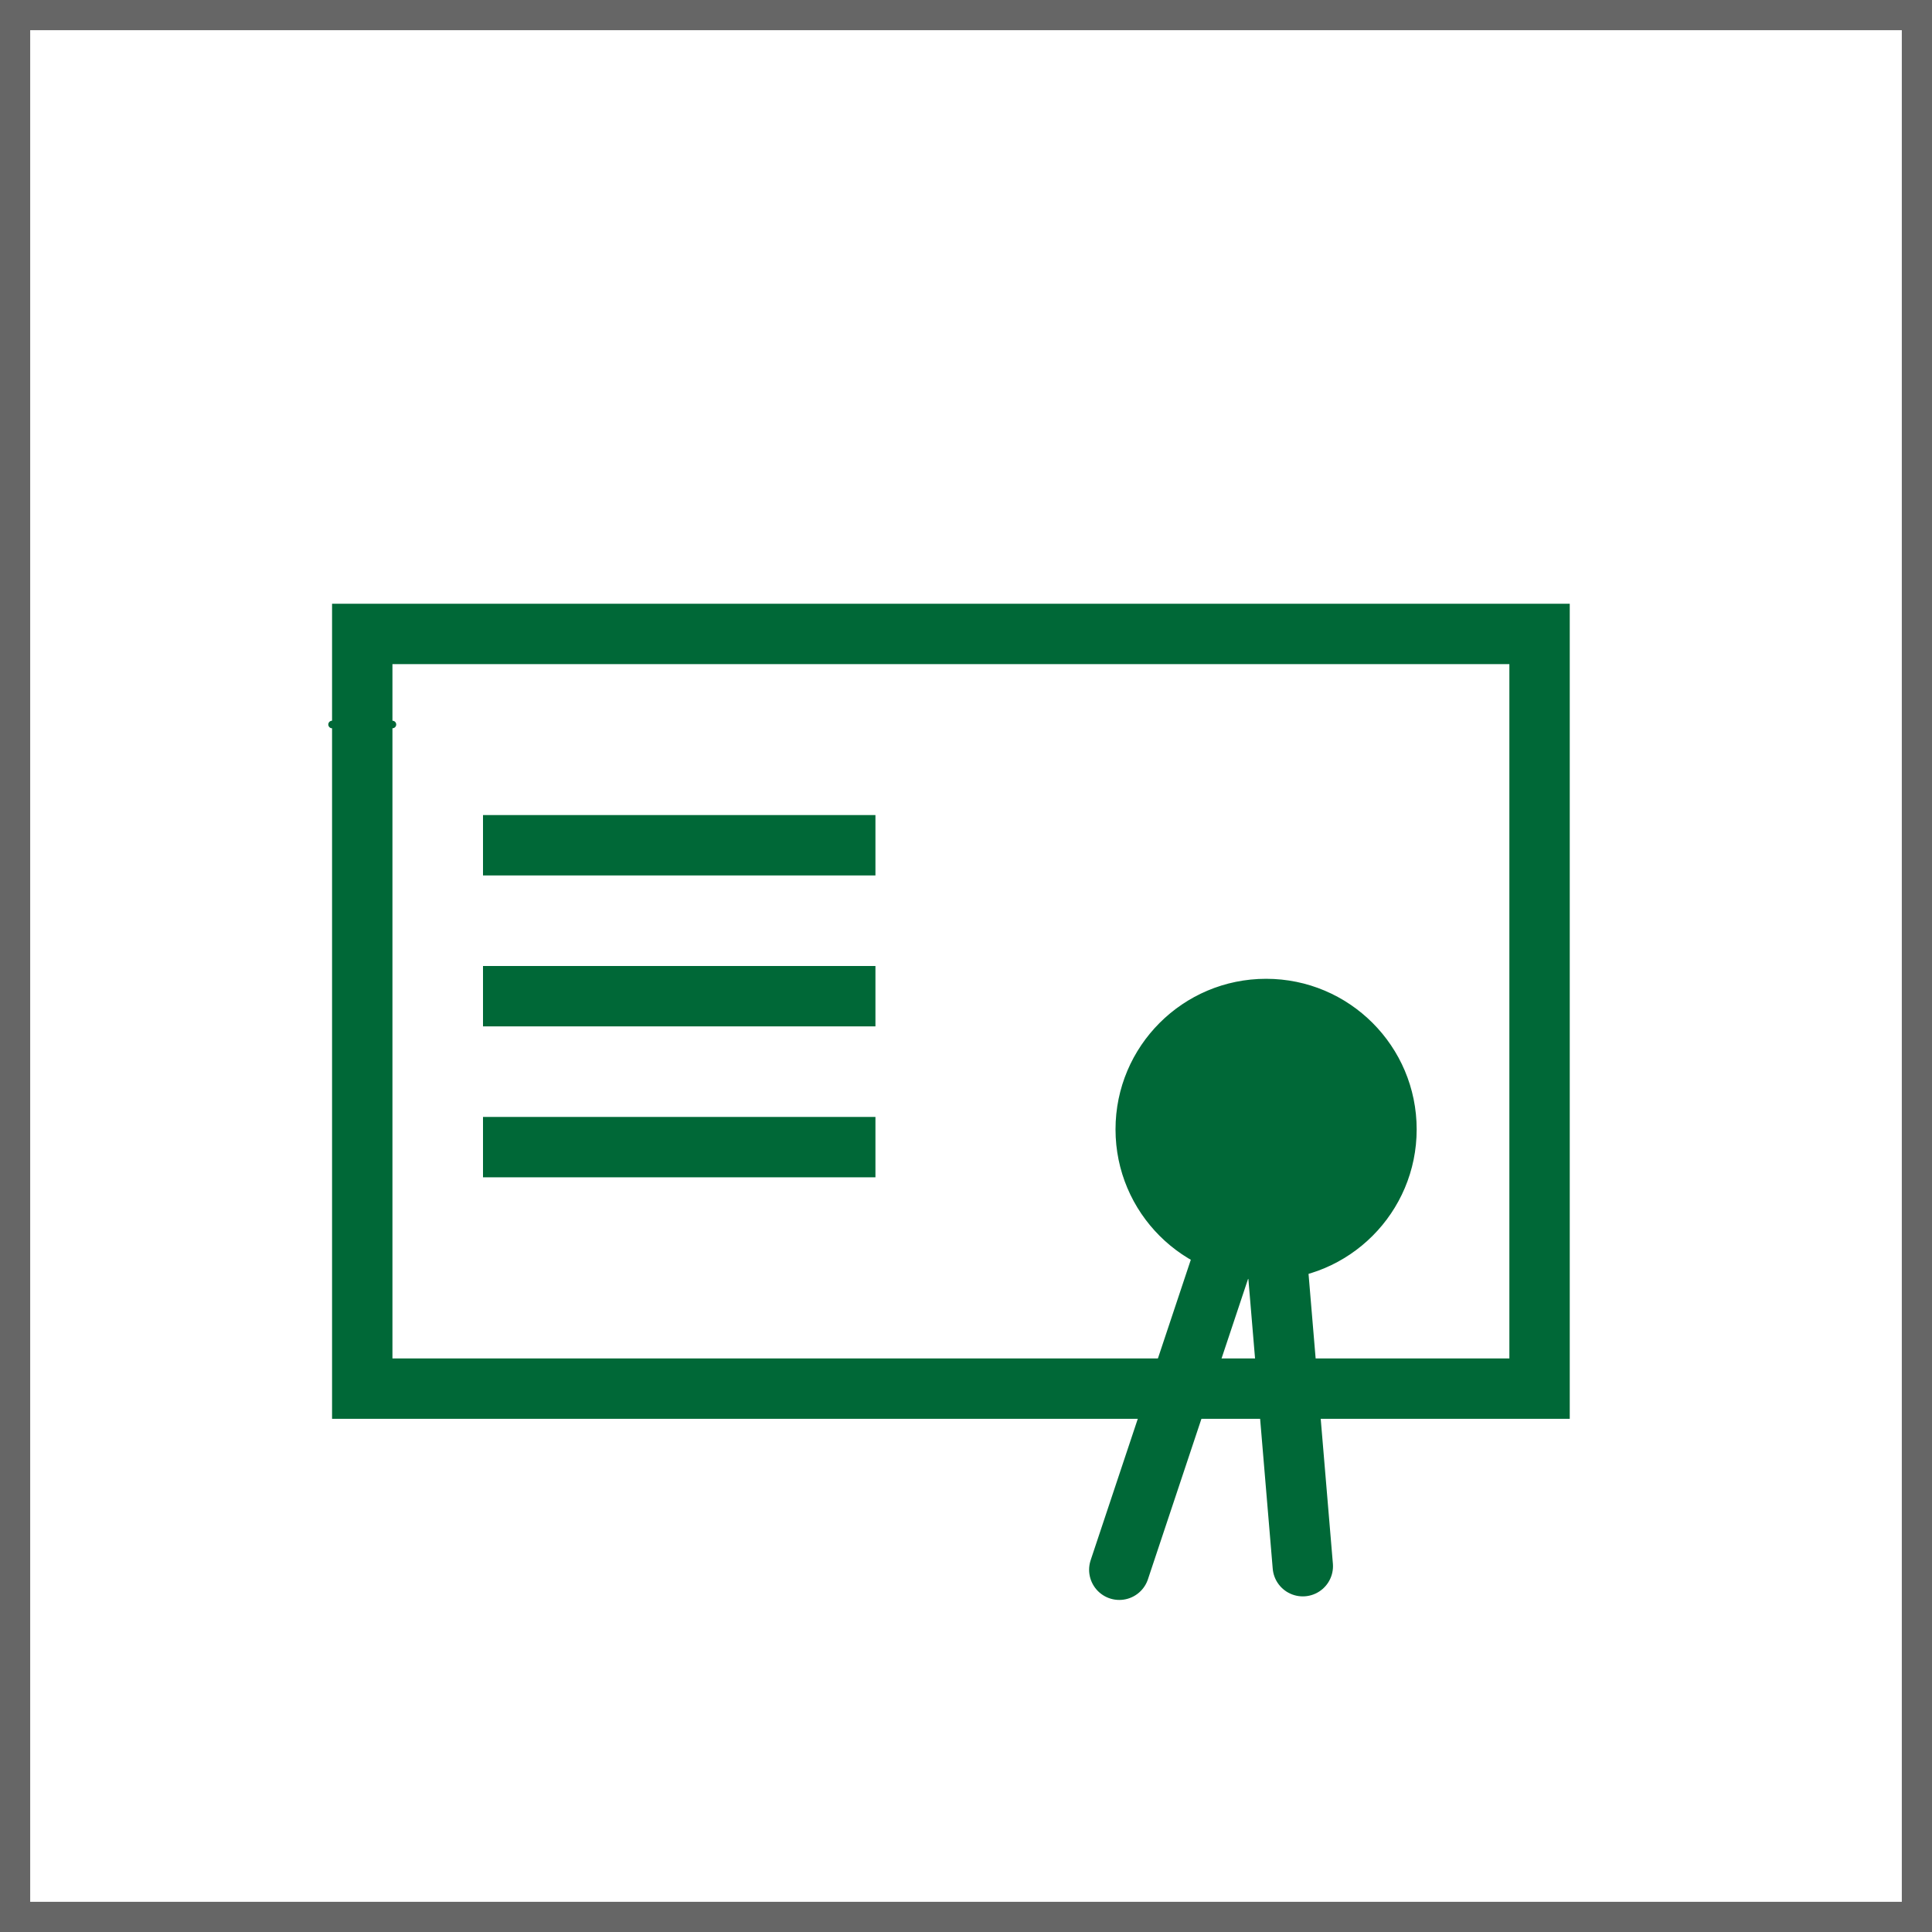
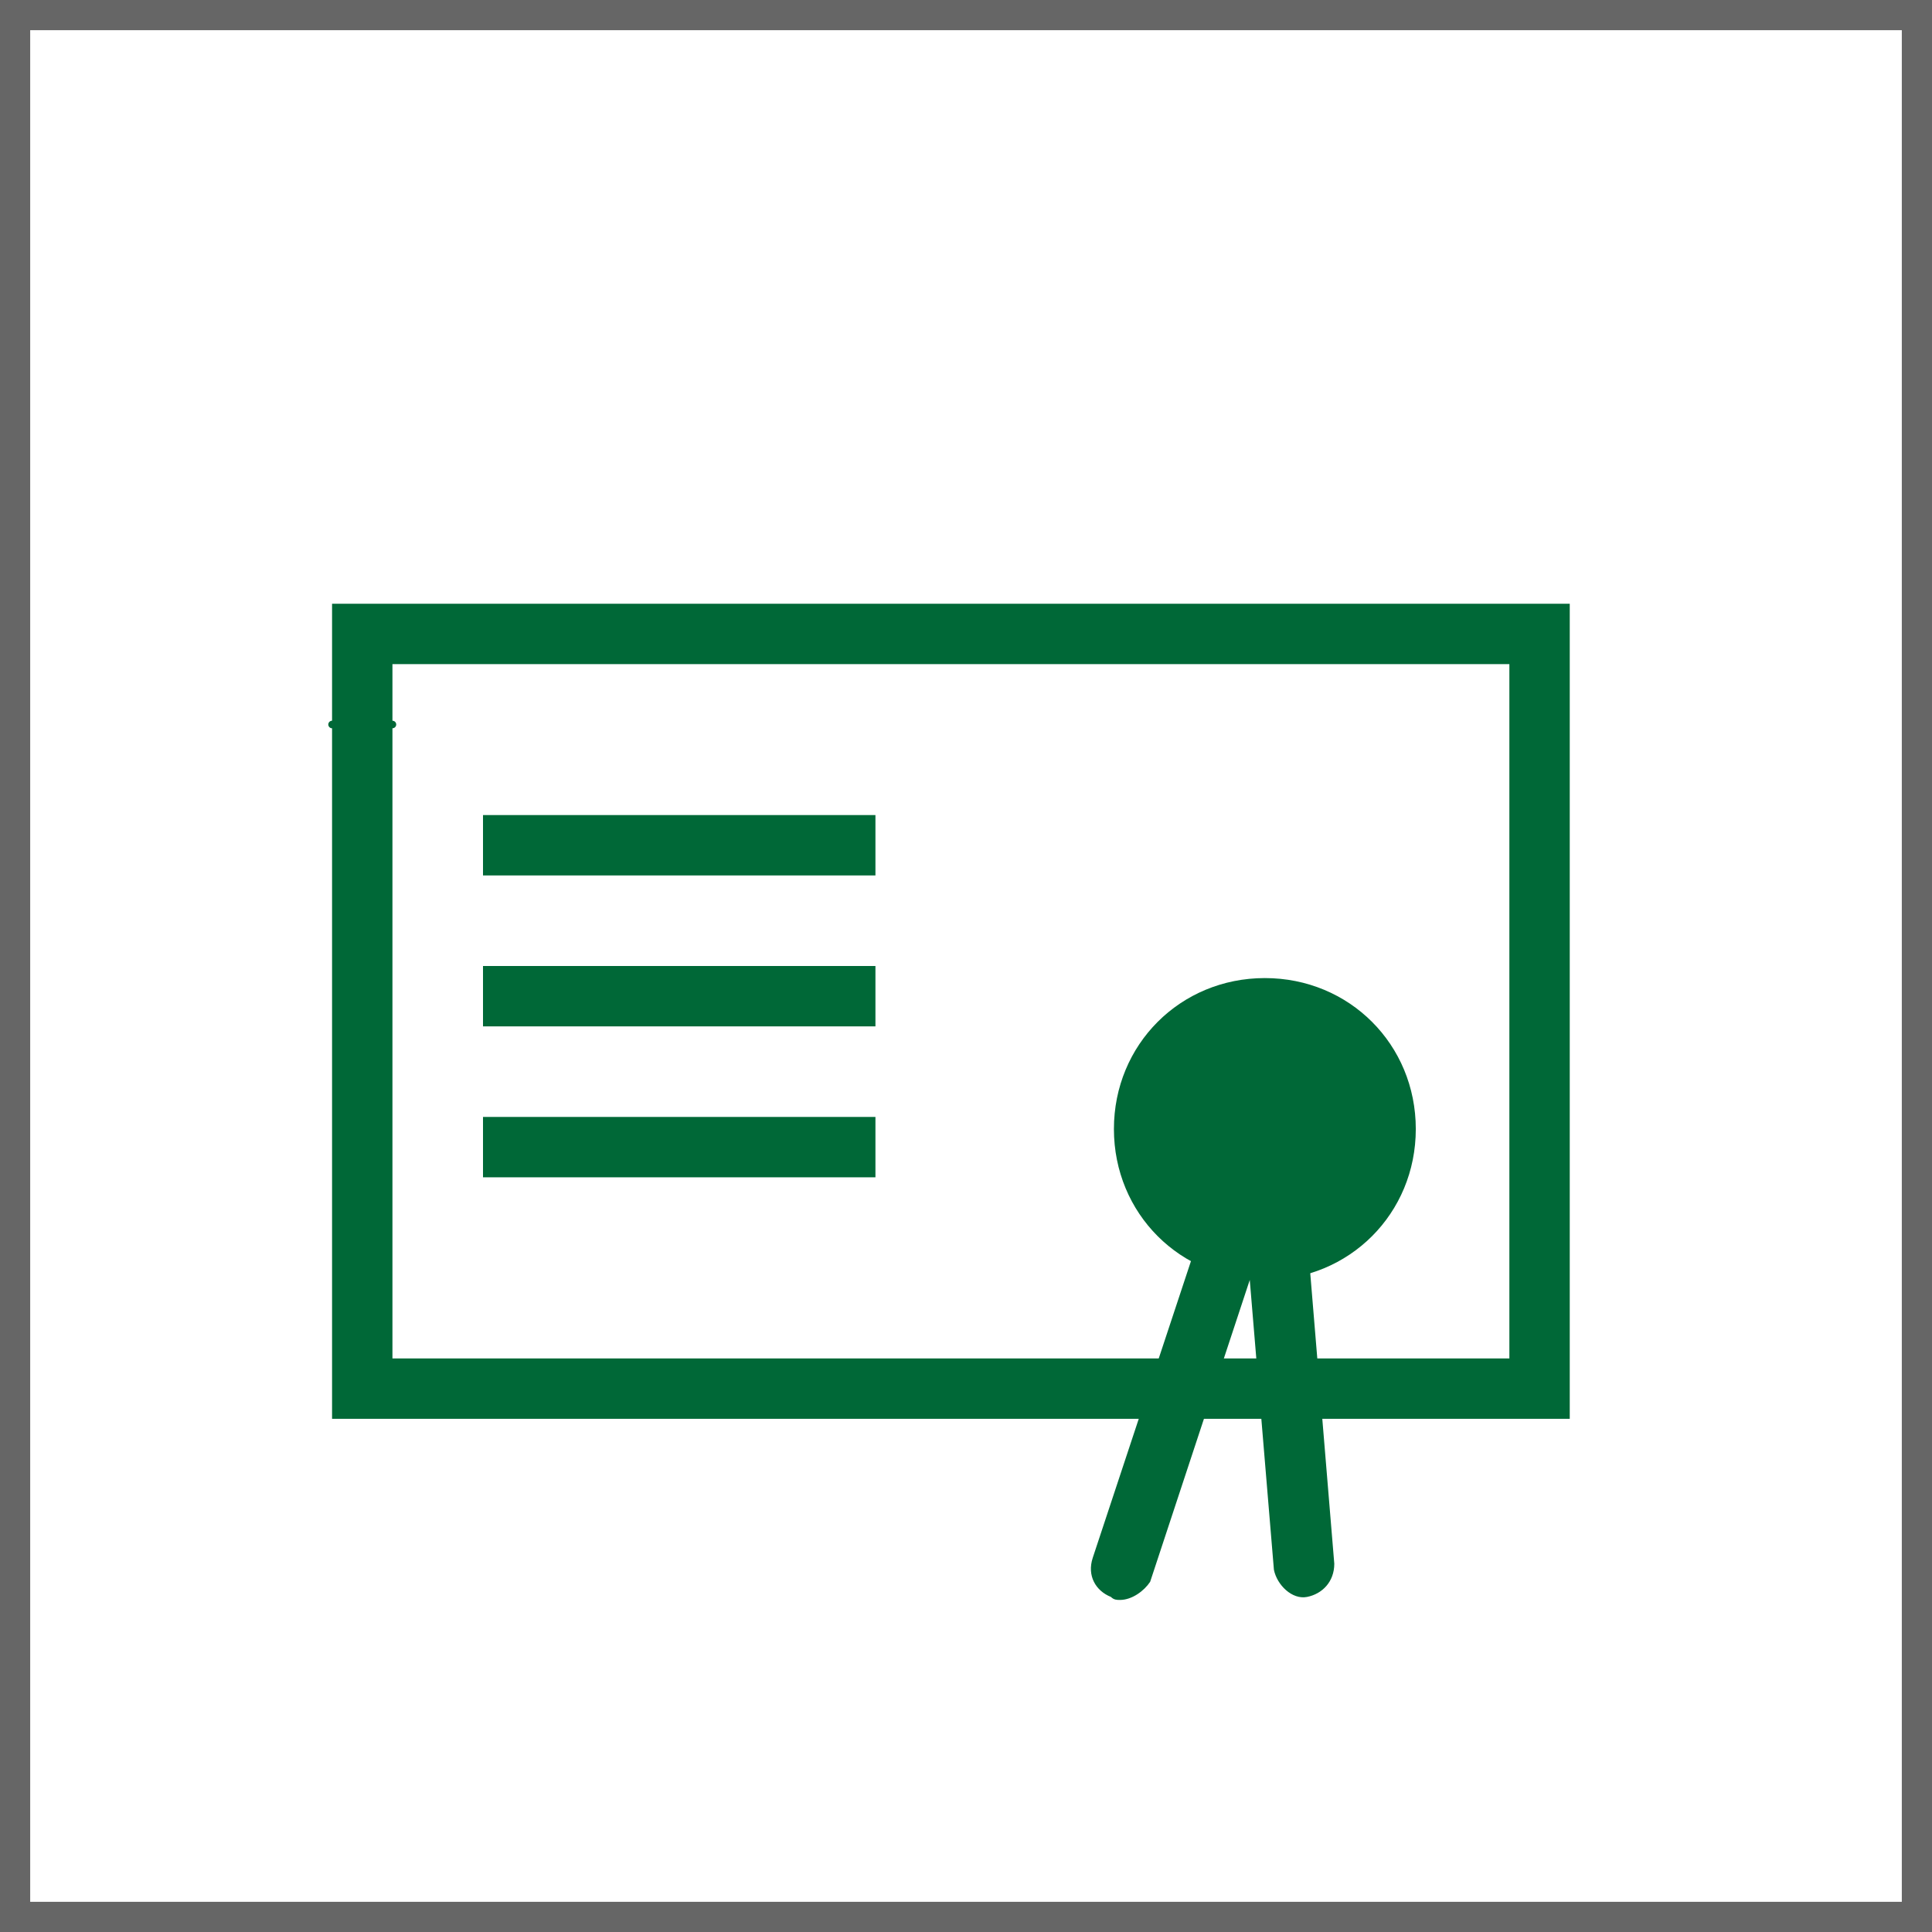
- <svg xmlns="http://www.w3.org/2000/svg" width="64" height="64" viewBox="0 0 64 64">
-   <defs>
-     <style>
-       .a {
-         fill: #fff;
-       }
- 
-       .b {
-         fill: #666;
-       }
- 
-       .c, .e, .f {
-         fill: none;
-       }
- 
-       .c, .d, .f {
-         stroke: #006837;
-       }
- 
-       .c, .d, .e, .f {
-         stroke-linecap: round;
-         stroke-linejoin: round;
-       }
- 
-       .c {
-         stroke-width: 2px;
-       }
- 
-       .d, .g {
-         fill: #006837;
-       }
- 
-       .d, .f {
-         stroke-width: 0.25px;
-       }
- 
-       .e {
-         stroke: gray;
-       }
-     </style>
-   </defs>
+ <svg xmlns="http://www.w3.org/2000/svg" version="1.1" id="Layer_1" x="0px" y="0px" viewBox="0 0 64 64" style="enable-background:new 0 0 64 64;" xml:space="preserve">
+   <style type="text/css">
+ 	.st0{fill:#FFFFFF;}
+ 	.st1{fill:#666666;}
+ 	.st2{fill:none;stroke:#006837;stroke-width:2;stroke-linecap:round;stroke-linejoin:round;stroke-miterlimit:10;}
+ 	.st3{fill:#006837;}
+ 	.st4{fill:none;stroke:#808080;stroke-linecap:round;stroke-linejoin:round;stroke-miterlimit:10;}
+ 	.st5{display:none;fill:none;stroke:#006837;stroke-width:2;stroke-linecap:round;stroke-linejoin:round;stroke-miterlimit:10;}
+ 	.st6{fill:none;stroke:#006837;stroke-width:0.25;stroke-linecap:round;stroke-linejoin:round;stroke-miterlimit:10;}
+ </style>
  <g>
-     <rect class="a" x="0.5" y="0.5" width="63" height="63" />
-     <path class="b" d="M63,1V63H1V1H63m1-1H0V64H64V0Z" />
+     <rect x="0.5" y="0.5" class="st0" width="63" height="63" />
+     <path class="st1" d="M63,1v62H1V1H63 M64,0H0v64h64V0L64,0z" />
  </g>
-   <path class="c" d="M32.216,22.706" />
-   <path class="c" d="M12.765,22.706" />
-   <polyline class="c" points="43.157 51.882 41.941 37.412 37.078 52" />
-   <circle class="d" cx="41.941" cy="37.412" r="4.863" />
-   <path class="e" d="M60.5,59.5" />
-   <line class="f" x1="13" y1="24" x2="11" y2="24" />
-   <polyline class="g" points="13 23 13 45 50 45 50 22 13 22 13 23 11 23 11 20 52 20 52 47 11 47 11 23" />
-   <rect class="g" x="16" y="27" width="13" height="2" />
-   <rect class="g" x="16" y="32" width="13" height="2" />
-   <rect class="g" x="16" y="37" width="13" height="2" />
+   <path class="st2" d="M32.2,22.7" />
+   <path class="st2" d="M12.8,22.7" />
+   <path class="st3" d="M37.1,53c-0.1,0-0.2,0-0.3-0.1c-0.5-0.2-0.8-0.7-0.6-1.3L41,37.1c0.1-0.5,0.6-0.7,1.1-0.7  c0.5,0.1,0.8,0.4,0.9,0.9l1.2,14.5c0,0.6-0.4,1-0.9,1.1c-0.5,0.1-1-0.4-1.1-0.9l-0.8-9.6l-3.3,10C37.9,52.7,37.5,53,37.1,53z" />
+   <g>
+     <path class="st3" d="M41.9,42.4c-2.8,0-5-2.2-5-5c0-2.8,2.2-5,5-5c2.8,0,5,2.2,5,5C46.9,40.2,44.7,42.4,41.9,42.4z" />
+   </g>
+   <path class="st4" d="M60.5,59.5" />
+   <rect x="12.5" y="21.5" class="st5" width="38.5" height="24.5" />
+   <line class="st6" x1="13" y1="24" x2="11" y2="24" />
+   <polyline class="st3" points="13,23 13,45 50,45 50,22 13,22 13,23 11,23 11,20 52,20 52,47 11,47 11,23 " />
+   <rect x="16" y="27" class="st3" width="13" height="2" />
+   <rect x="16" y="32" class="st3" width="13" height="2" />
+   <rect x="16" y="37" class="st3" width="13" height="2" />
</svg>
